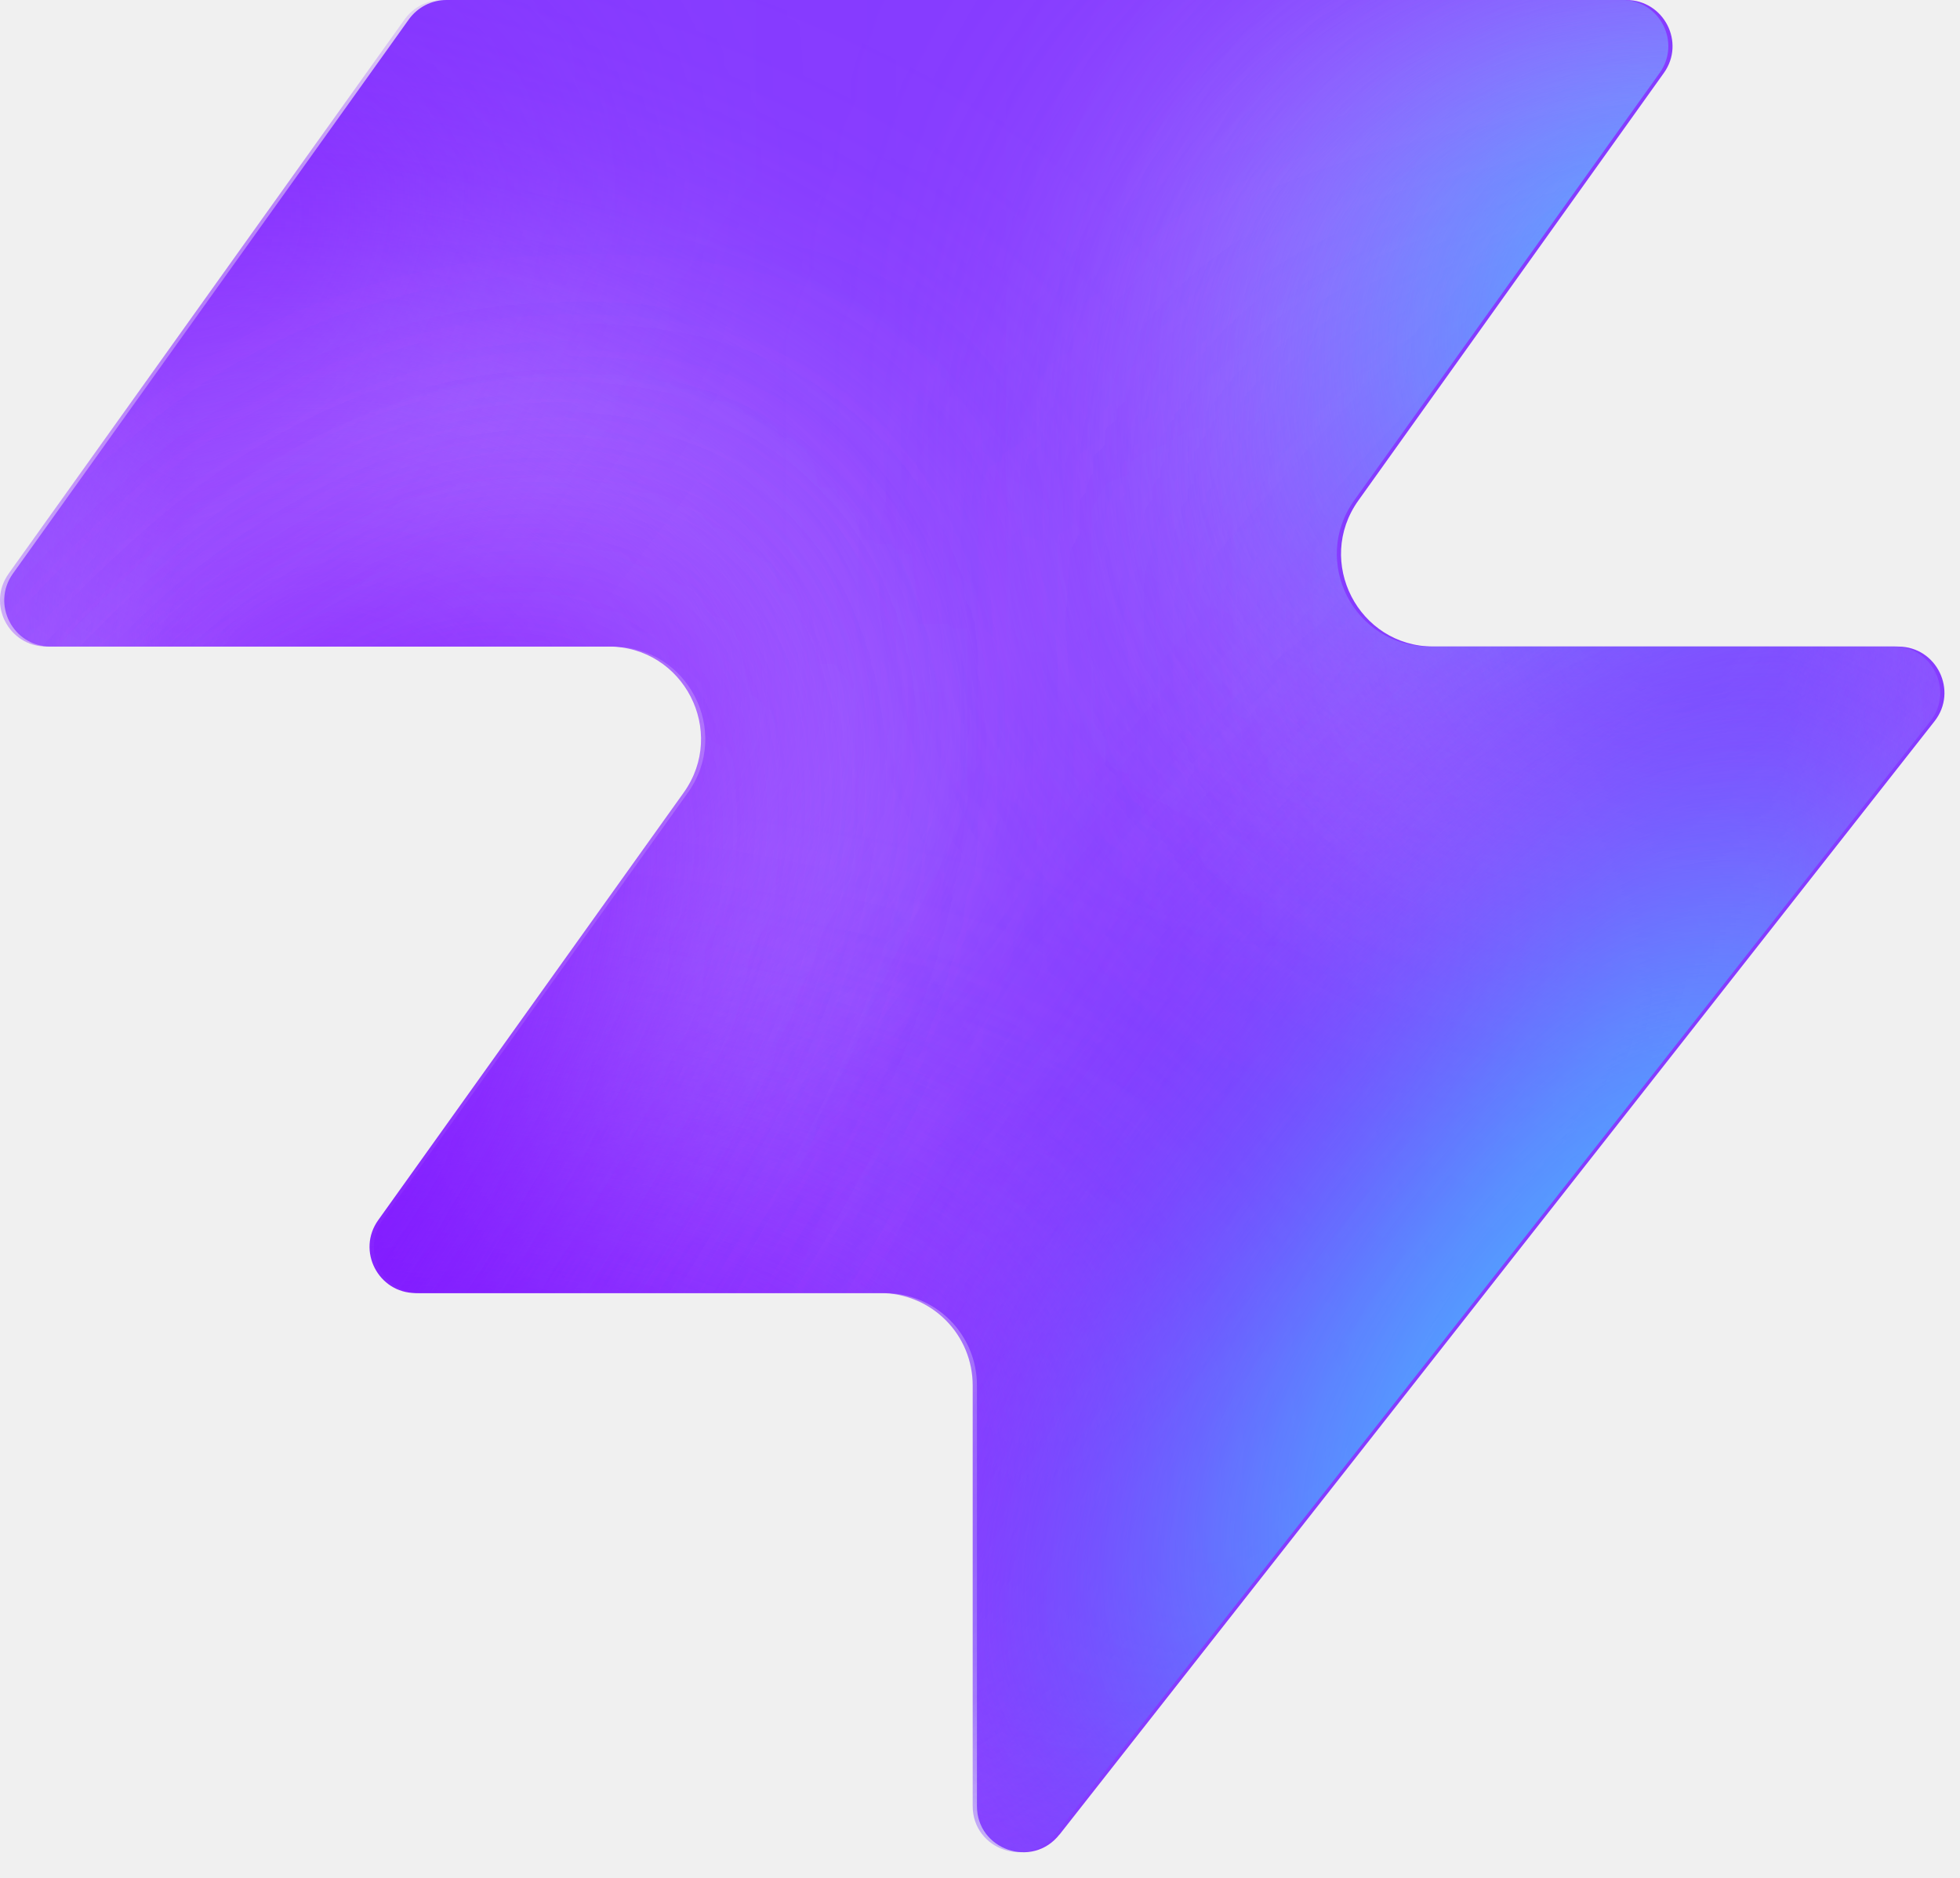
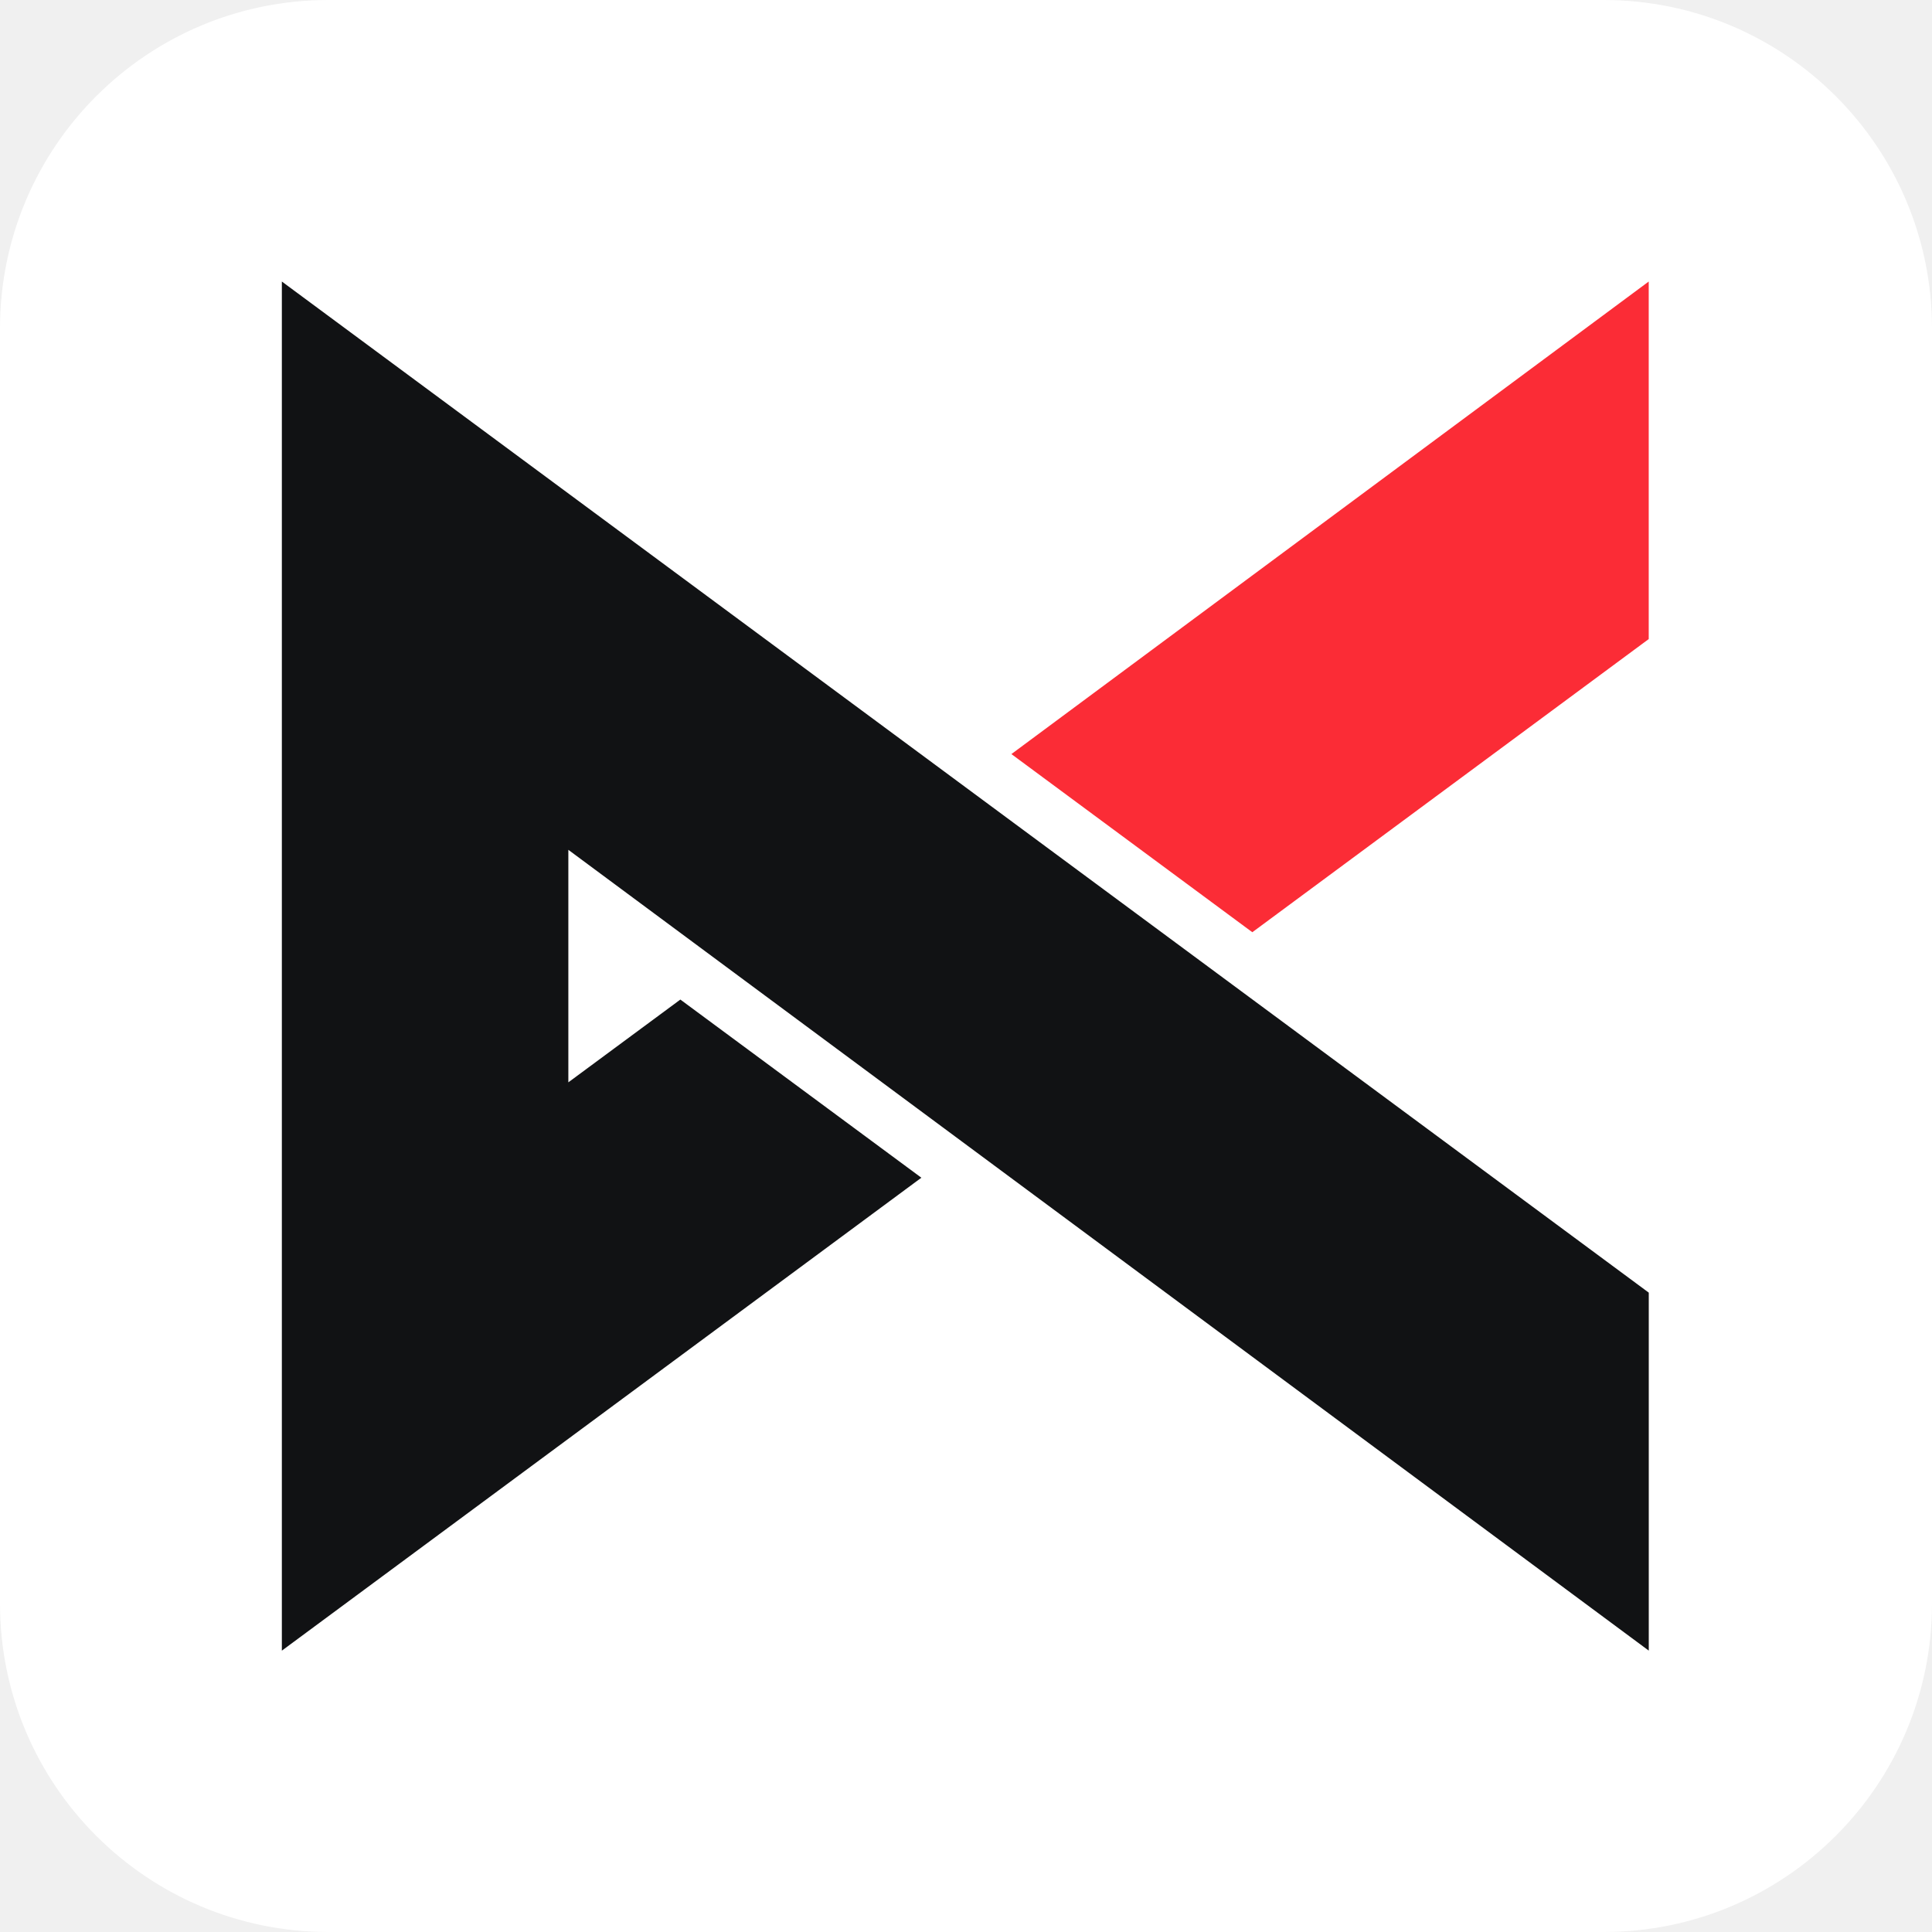
- <svg xmlns="http://www.w3.org/2000/svg" width="48" height="46" fill="none" viewBox="0 0 48 46">
-   <path fill="#863bff" d="M25.946 44.938c-.664.845-2.021.375-2.021-.698V33.937a2.26 2.26 0 0 0-2.262-2.262H10.287c-.92 0-1.456-1.04-.92-1.788l7.48-10.471c1.07-1.497 0-3.578-1.842-3.578H1.237c-.92 0-1.456-1.04-.92-1.788L10.013.474c.214-.297.556-.474.92-.474h28.894c.92 0 1.456 1.04.92 1.788l-7.48 10.471c-1.07 1.498 0 3.579 1.842 3.579h11.377c.943 0 1.473 1.088.89 1.83L25.947 44.94z" style="fill:#863bff;fill:color(display-p3 .525 .23 1);fill-opacity:1" />
-   <mask id="a" width="48" height="46" x="0" y="0" maskUnits="userSpaceOnUse" style="mask-type:alpha">
-     <path fill="#000" d="M25.842 44.938c-.664.844-2.021.375-2.021-.698V33.937a2.26 2.26 0 0 0-2.262-2.262H10.183c-.92 0-1.456-1.04-.92-1.788l7.48-10.471c1.07-1.498 0-3.579-1.842-3.579H1.133c-.92 0-1.456-1.04-.92-1.787L9.91.473c.214-.297.556-.474.92-.474h28.894c.92 0 1.456 1.04.92 1.788l-7.48 10.471c-1.07 1.498 0 3.578 1.842 3.578h11.377c.943 0 1.473 1.088.89 1.832L25.843 44.94z" style="fill:#000;fill-opacity:1" />
-   </mask>
-   <g mask="url(#a)">
-     <g filter="url(#b)">
-       <ellipse cx="5.508" cy="14.704" fill="#ede6ff" rx="5.508" ry="14.704" style="fill:#ede6ff;fill:color(display-p3 .927 .903 1);fill-opacity:1" transform="matrix(.00324 1 1 -.00324 -4.47 31.516)" />
-     </g>
-     <g filter="url(#c)">
-       <ellipse cx="10.399" cy="29.851" fill="#ede6ff" rx="10.399" ry="29.851" style="fill:#ede6ff;fill:color(display-p3 .927 .903 1);fill-opacity:1" transform="matrix(.00324 1 1 -.00324 -39.328 7.883)" />
-     </g>
-     <g filter="url(#d)">
-       <ellipse cx="5.508" cy="30.487" fill="#7e14ff" rx="5.508" ry="30.487" style="fill:#7e14ff;fill:color(display-p3 .492 .077 1);fill-opacity:1" transform="rotate(89.814 -25.913 -14.639)scale(1 -1)" />
-     </g>
-     <g filter="url(#e)">
-       <ellipse cx="5.508" cy="30.599" fill="#7e14ff" rx="5.508" ry="30.599" style="fill:#7e14ff;fill:color(display-p3 .492 .077 1);fill-opacity:1" transform="rotate(89.814 -32.644 -3.334)scale(1 -1)" />
-     </g>
-     <g filter="url(#f)">
-       <ellipse cx="5.508" cy="30.599" fill="#7e14ff" rx="5.508" ry="30.599" style="fill:#7e14ff;fill:color(display-p3 .492 .077 1);fill-opacity:1" transform="matrix(.00324 1 1 -.00324 -34.34 30.47)" />
-     </g>
-     <g filter="url(#g)">
-       <ellipse cx="14.072" cy="22.078" fill="#ede6ff" rx="14.072" ry="22.078" style="fill:#ede6ff;fill:color(display-p3 .927 .903 1);fill-opacity:1" transform="rotate(93.35 24.506 48.493)scale(-1 1)" />
-     </g>
-     <g filter="url(#h)">
-       <ellipse cx="3.47" cy="21.501" fill="#7e14ff" rx="3.47" ry="21.501" style="fill:#7e14ff;fill:color(display-p3 .492 .077 1);fill-opacity:1" transform="rotate(89.009 28.708 47.59)scale(-1 1)" />
-     </g>
-     <g filter="url(#i)">
-       <ellipse cx="3.47" cy="21.501" fill="#7e14ff" rx="3.47" ry="21.501" style="fill:#7e14ff;fill:color(display-p3 .492 .077 1);fill-opacity:1" transform="rotate(89.009 28.708 47.59)scale(-1 1)" />
-     </g>
-     <g filter="url(#j)">
-       <ellipse cx=".387" cy="8.972" fill="#7e14ff" rx="4.407" ry="29.108" style="fill:#7e14ff;fill:color(display-p3 .492 .077 1);fill-opacity:1" transform="rotate(39.51 .387 8.972)" />
-     </g>
-     <g filter="url(#k)">
-       <ellipse cx="47.523" cy="-6.092" fill="#7e14ff" rx="4.407" ry="29.108" style="fill:#7e14ff;fill:color(display-p3 .492 .077 1);fill-opacity:1" transform="rotate(37.892 47.523 -6.092)" />
-     </g>
-     <g filter="url(#l)">
-       <ellipse cx="41.412" cy="6.333" fill="#47bfff" rx="5.971" ry="9.665" style="fill:#47bfff;fill:color(display-p3 .28 .748 1);fill-opacity:1" transform="rotate(37.892 41.412 6.333)" />
-     </g>
-     <g filter="url(#m)">
-       <ellipse cx="-1.879" cy="38.332" fill="#7e14ff" rx="4.407" ry="29.108" style="fill:#7e14ff;fill:color(display-p3 .492 .077 1);fill-opacity:1" transform="rotate(37.892 -1.88 38.332)" />
-     </g>
-     <g filter="url(#n)">
-       <ellipse cx="-1.879" cy="38.332" fill="#7e14ff" rx="4.407" ry="29.108" style="fill:#7e14ff;fill:color(display-p3 .492 .077 1);fill-opacity:1" transform="rotate(37.892 -1.88 38.332)" />
-     </g>
-     <g filter="url(#o)">
-       <ellipse cx="35.651" cy="29.907" fill="#7e14ff" rx="4.407" ry="29.108" style="fill:#7e14ff;fill:color(display-p3 .492 .077 1);fill-opacity:1" transform="rotate(37.892 35.651 29.907)" />
-     </g>
-     <g filter="url(#p)">
-       <ellipse cx="38.418" cy="32.4" fill="#47bfff" rx="5.971" ry="15.297" style="fill:#47bfff;fill:color(display-p3 .28 .748 1);fill-opacity:1" transform="rotate(37.892 38.418 32.4)" />
-     </g>
+ <svg xmlns="http://www.w3.org/2000/svg" viewBox="0 0 1000 1000">
+   <rect width="1000" height="1000" rx="170" fill="#ffffff" />
+   <g transform="translate(500,500) scale(0.76) translate(-500,-500)">
+     <polygon fill="#111214" points="965 722.46 965 966.26 229.18 420.88 229.18 579.23 305.46 522.86 469.6 644.19 34.06 966.28 34.06 33.84 965 722.46" />
+     <polygon fill="#fb2c36" points="964.97 33.84 964.97 277.34 695 477 530.92 355.67 964.97 33.84" />
  </g>
-   <defs>
-     <filter id="b" width="60.045" height="41.654" x="-19.77" y="16.149" color-interpolation-filters="sRGB" filterUnits="userSpaceOnUse">
-       <feFlood flood-opacity="0" result="BackgroundImageFix" />
-       <feBlend in="SourceGraphic" in2="BackgroundImageFix" result="shape" />
-       <feGaussianBlur result="effect1_foregroundBlur_2002_17158" stdDeviation="7.659" />
-     </filter>
-     <filter id="c" width="90.34" height="51.437" x="-54.613" y="-7.533" color-interpolation-filters="sRGB" filterUnits="userSpaceOnUse">
-       <feFlood flood-opacity="0" result="BackgroundImageFix" />
-       <feBlend in="SourceGraphic" in2="BackgroundImageFix" result="shape" />
-       <feGaussianBlur result="effect1_foregroundBlur_2002_17158" stdDeviation="7.659" />
-     </filter>
-     <filter id="d" width="79.355" height="29.4" x="-49.64" y="2.03" color-interpolation-filters="sRGB" filterUnits="userSpaceOnUse">
-       <feFlood flood-opacity="0" result="BackgroundImageFix" />
-       <feBlend in="SourceGraphic" in2="BackgroundImageFix" result="shape" />
-       <feGaussianBlur result="effect1_foregroundBlur_2002_17158" stdDeviation="4.596" />
-     </filter>
-     <filter id="e" width="79.579" height="29.4" x="-45.045" y="20.029" color-interpolation-filters="sRGB" filterUnits="userSpaceOnUse">
-       <feFlood flood-opacity="0" result="BackgroundImageFix" />
-       <feBlend in="SourceGraphic" in2="BackgroundImageFix" result="shape" />
-       <feGaussianBlur result="effect1_foregroundBlur_2002_17158" stdDeviation="4.596" />
-     </filter>
-     <filter id="f" width="79.579" height="29.4" x="-43.513" y="21.178" color-interpolation-filters="sRGB" filterUnits="userSpaceOnUse">
-       <feFlood flood-opacity="0" result="BackgroundImageFix" />
-       <feBlend in="SourceGraphic" in2="BackgroundImageFix" result="shape" />
-       <feGaussianBlur result="effect1_foregroundBlur_2002_17158" stdDeviation="4.596" />
-     </filter>
-     <filter id="g" width="74.749" height="58.852" x="15.756" y="-17.901" color-interpolation-filters="sRGB" filterUnits="userSpaceOnUse">
-       <feFlood flood-opacity="0" result="BackgroundImageFix" />
-       <feBlend in="SourceGraphic" in2="BackgroundImageFix" result="shape" />
-       <feGaussianBlur result="effect1_foregroundBlur_2002_17158" stdDeviation="7.659" />
-     </filter>
-     <filter id="h" width="61.377" height="25.362" x="23.548" y="2.284" color-interpolation-filters="sRGB" filterUnits="userSpaceOnUse">
-       <feFlood flood-opacity="0" result="BackgroundImageFix" />
-       <feBlend in="SourceGraphic" in2="BackgroundImageFix" result="shape" />
-       <feGaussianBlur result="effect1_foregroundBlur_2002_17158" stdDeviation="4.596" />
-     </filter>
-     <filter id="i" width="61.377" height="25.362" x="23.548" y="2.284" color-interpolation-filters="sRGB" filterUnits="userSpaceOnUse">
-       <feFlood flood-opacity="0" result="BackgroundImageFix" />
-       <feBlend in="SourceGraphic" in2="BackgroundImageFix" result="shape" />
-       <feGaussianBlur result="effect1_foregroundBlur_2002_17158" stdDeviation="4.596" />
-     </filter>
-     <filter id="j" width="56.045" height="63.649" x="-27.636" y="-22.853" color-interpolation-filters="sRGB" filterUnits="userSpaceOnUse">
-       <feFlood flood-opacity="0" result="BackgroundImageFix" />
-       <feBlend in="SourceGraphic" in2="BackgroundImageFix" result="shape" />
-       <feGaussianBlur result="effect1_foregroundBlur_2002_17158" stdDeviation="4.596" />
-     </filter>
-     <filter id="k" width="54.814" height="64.646" x="20.116" y="-38.415" color-interpolation-filters="sRGB" filterUnits="userSpaceOnUse">
-       <feFlood flood-opacity="0" result="BackgroundImageFix" />
-       <feBlend in="SourceGraphic" in2="BackgroundImageFix" result="shape" />
-       <feGaussianBlur result="effect1_foregroundBlur_2002_17158" stdDeviation="4.596" />
-     </filter>
-     <filter id="l" width="33.541" height="35.313" x="24.641" y="-11.323" color-interpolation-filters="sRGB" filterUnits="userSpaceOnUse">
-       <feFlood flood-opacity="0" result="BackgroundImageFix" />
-       <feBlend in="SourceGraphic" in2="BackgroundImageFix" result="shape" />
-       <feGaussianBlur result="effect1_foregroundBlur_2002_17158" stdDeviation="4.596" />
-     </filter>
-     <filter id="m" width="54.814" height="64.646" x="-29.286" y="6.009" color-interpolation-filters="sRGB" filterUnits="userSpaceOnUse">
-       <feFlood flood-opacity="0" result="BackgroundImageFix" />
-       <feBlend in="SourceGraphic" in2="BackgroundImageFix" result="shape" />
-       <feGaussianBlur result="effect1_foregroundBlur_2002_17158" stdDeviation="4.596" />
-     </filter>
-     <filter id="n" width="54.814" height="64.646" x="-29.286" y="6.009" color-interpolation-filters="sRGB" filterUnits="userSpaceOnUse">
-       <feFlood flood-opacity="0" result="BackgroundImageFix" />
-       <feBlend in="SourceGraphic" in2="BackgroundImageFix" result="shape" />
-       <feGaussianBlur result="effect1_foregroundBlur_2002_17158" stdDeviation="4.596" />
-     </filter>
-     <filter id="o" width="54.814" height="64.646" x="8.244" y="-2.416" color-interpolation-filters="sRGB" filterUnits="userSpaceOnUse">
-       <feFlood flood-opacity="0" result="BackgroundImageFix" />
-       <feBlend in="SourceGraphic" in2="BackgroundImageFix" result="shape" />
-       <feGaussianBlur result="effect1_foregroundBlur_2002_17158" stdDeviation="4.596" />
-     </filter>
-     <filter id="p" width="39.409" height="43.623" x="18.713" y="10.588" color-interpolation-filters="sRGB" filterUnits="userSpaceOnUse">
-       <feFlood flood-opacity="0" result="BackgroundImageFix" />
-       <feBlend in="SourceGraphic" in2="BackgroundImageFix" result="shape" />
-       <feGaussianBlur result="effect1_foregroundBlur_2002_17158" stdDeviation="4.596" />
-     </filter>
-   </defs>
</svg>
